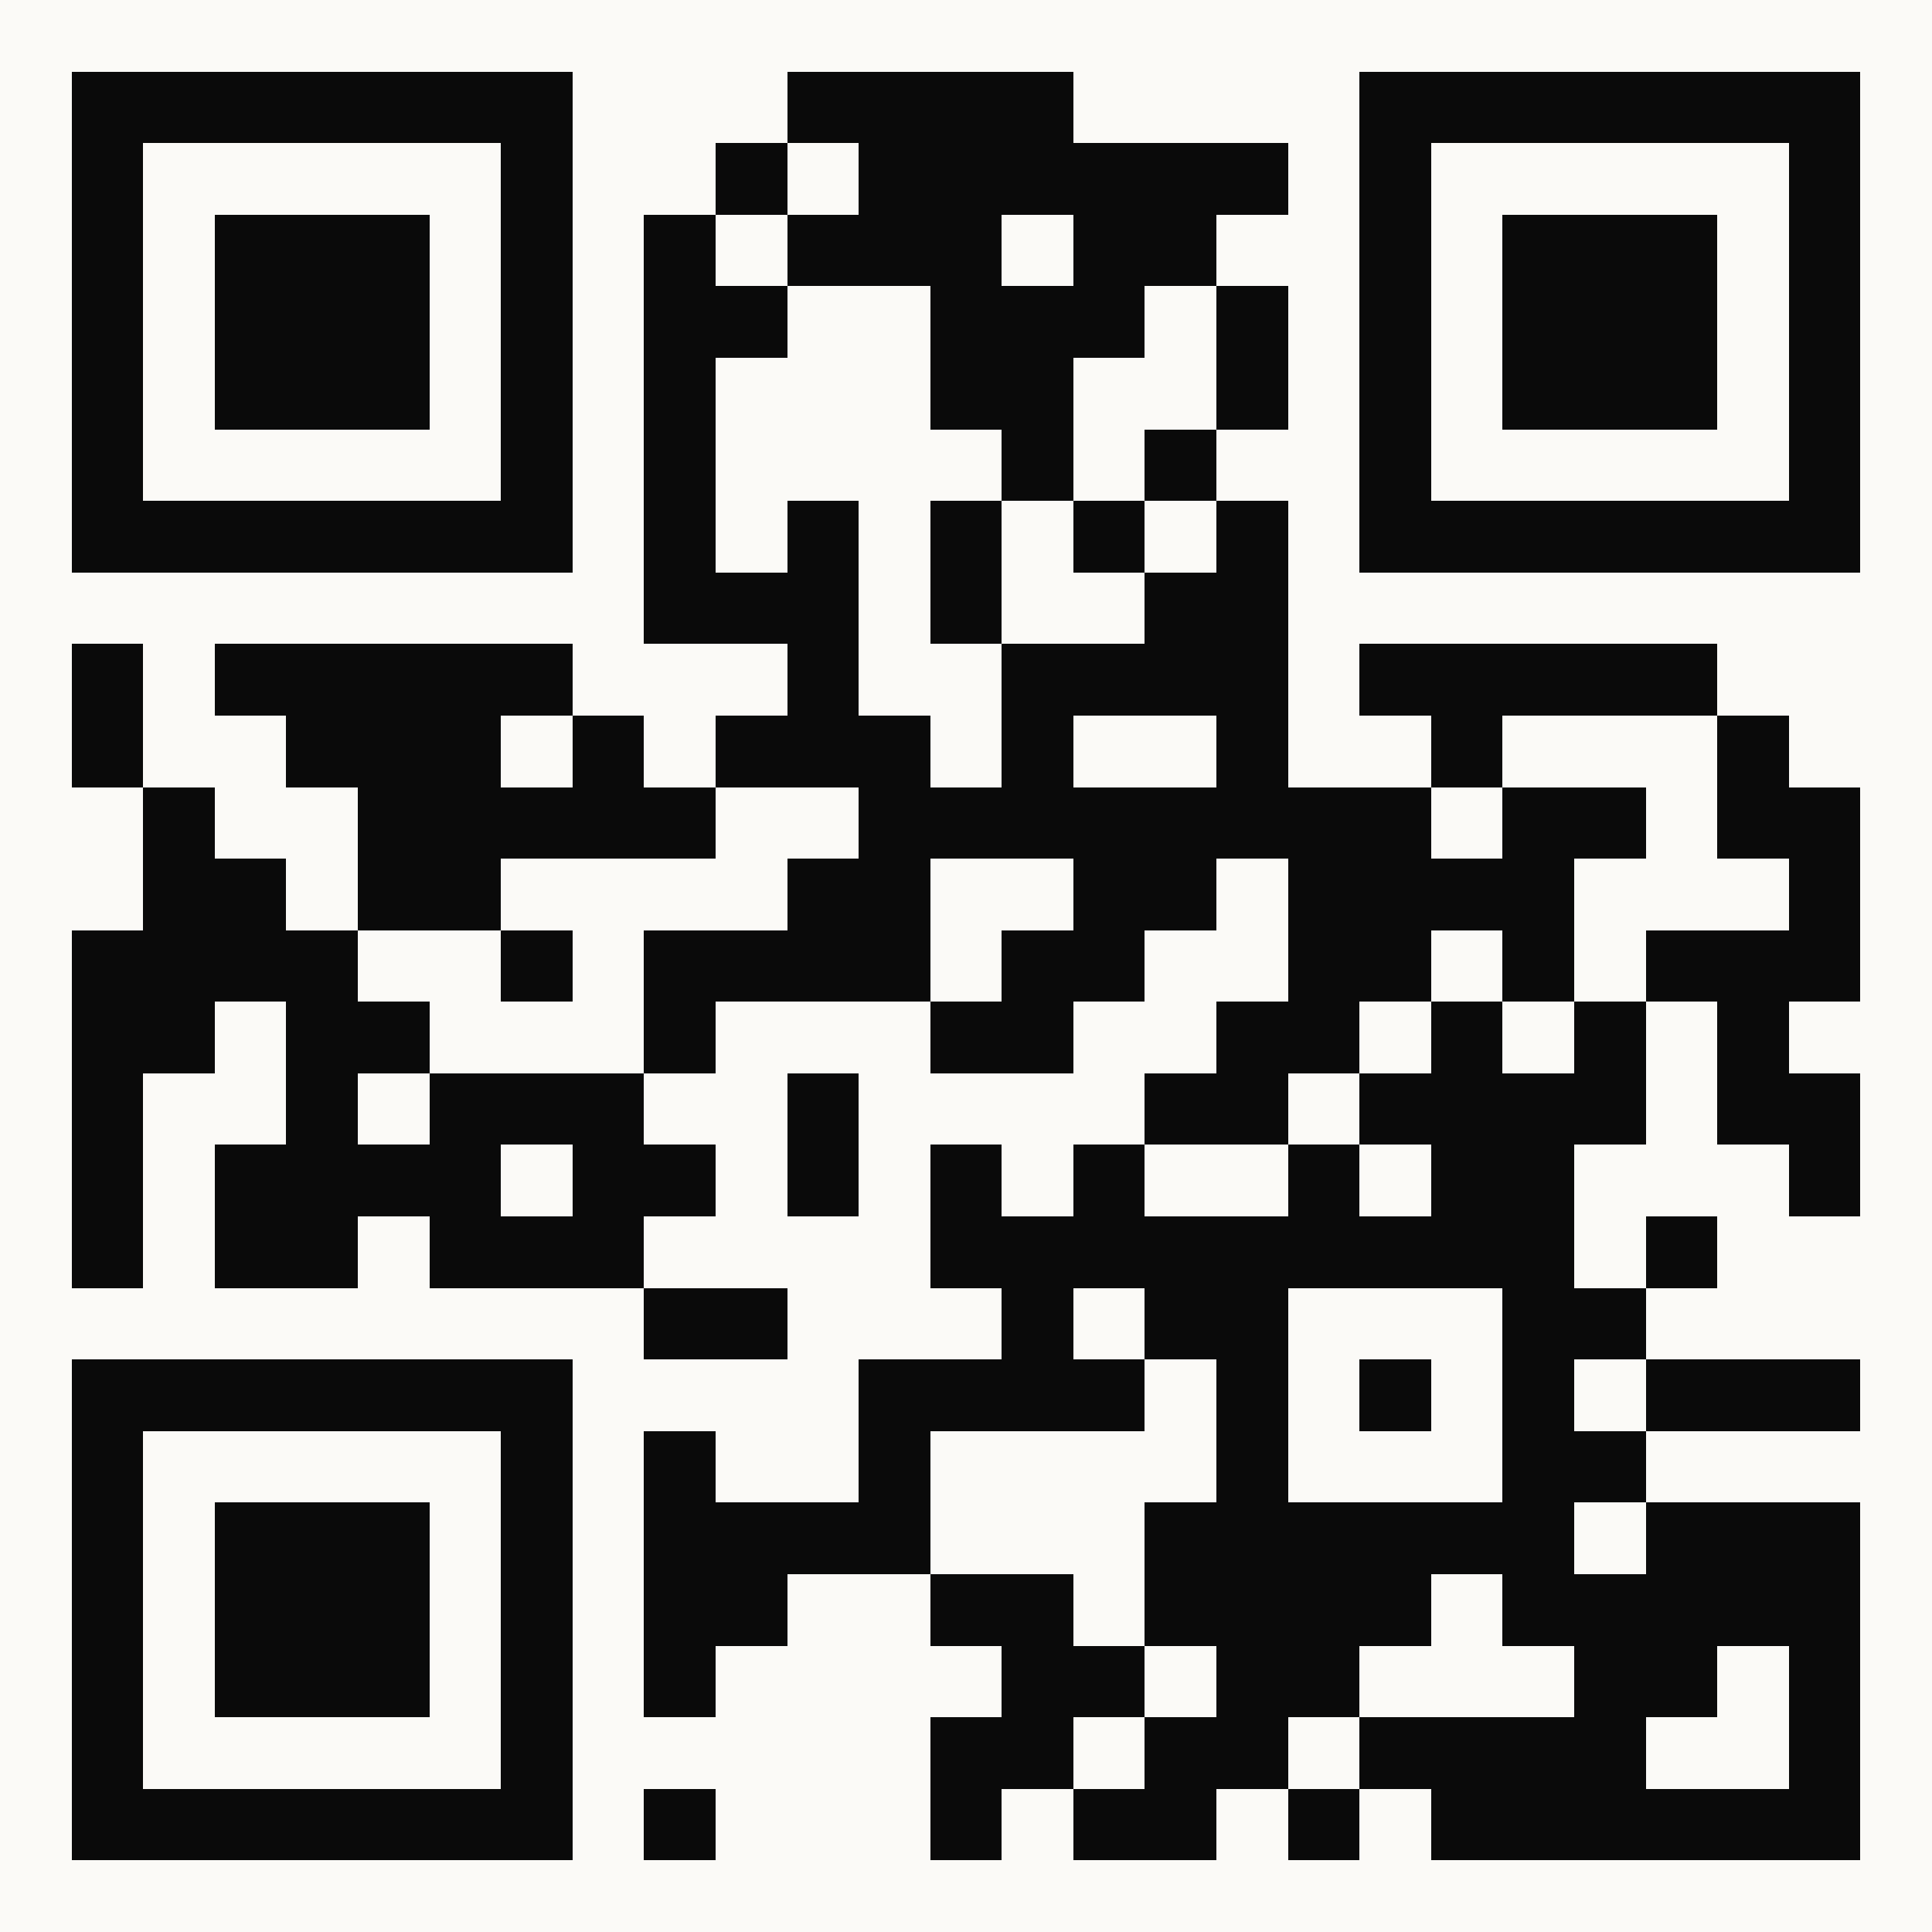
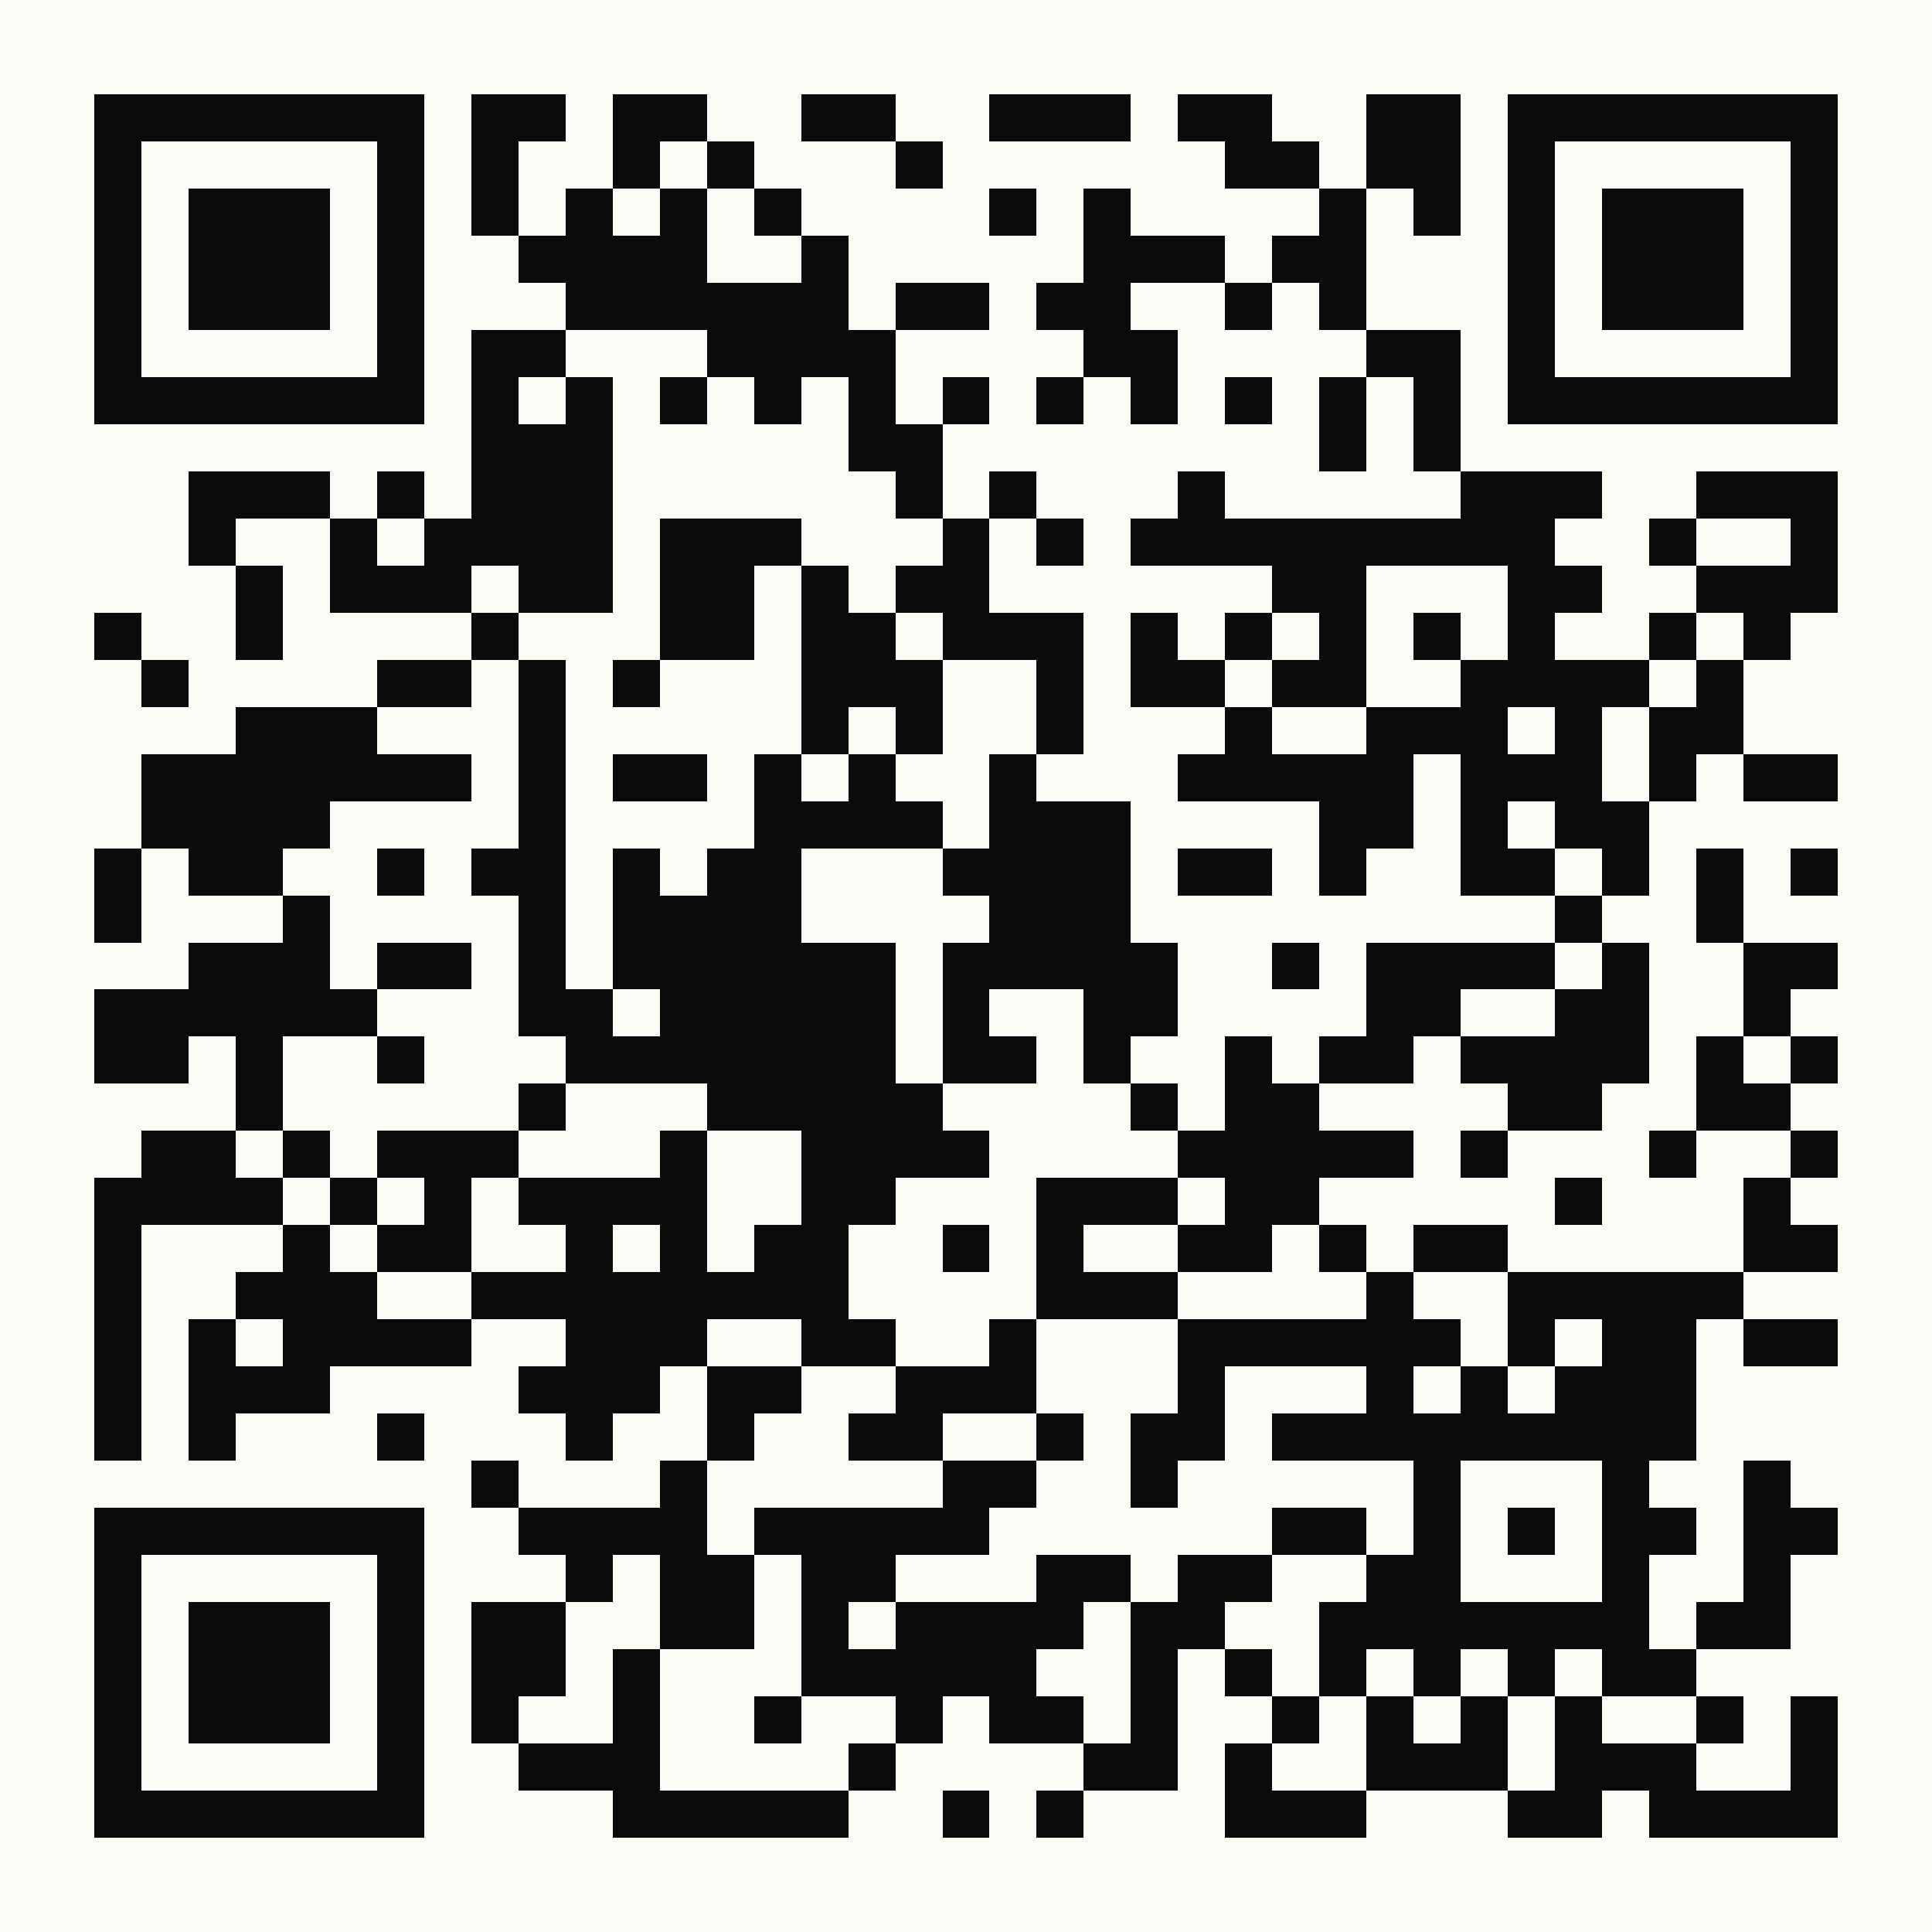
- <svg xmlns="http://www.w3.org/2000/svg" viewBox="0 0 27 27" shape-rendering="crispEdges">
-   <path fill="#fbfaf7" d="M0 0h27v27H0z" />
-   <path stroke="#0a0a0a" d="M1 1.5h7m3 0h4m4 0h7M1 2.5h1m5 0h1m2 0h1m1 0h6m1 0h1m5 0h1M1 3.5h1m1 0h3m1 0h1m1 0h1m1 0h3m1 0h2m2 0h1m1 0h3m1 0h1M1 4.5h1m1 0h3m1 0h1m1 0h2m2 0h3m1 0h1m1 0h1m1 0h3m1 0h1M1 5.5h1m1 0h3m1 0h1m1 0h1m3 0h2m2 0h1m1 0h1m1 0h3m1 0h1M1 6.5h1m5 0h1m1 0h1m4 0h1m1 0h1m2 0h1m5 0h1M1 7.5h7m1 0h1m1 0h1m1 0h1m1 0h1m1 0h1m1 0h7M9 8.5h3m1 0h1m2 0h2M1 9.5h1m1 0h5m3 0h1m2 0h4m1 0h5M1 10.5h1m2 0h3m1 0h1m1 0h3m1 0h1m2 0h1m2 0h1m3 0h1M2 11.5h1m2 0h5m2 0h8m1 0h2m1 0h2M2 12.5h2m1 0h2m4 0h2m2 0h2m1 0h4m3 0h1M1 13.5h4m2 0h1m1 0h4m1 0h2m2 0h2m1 0h1m1 0h3M1 14.5h2m1 0h2m3 0h1m3 0h2m2 0h2m1 0h1m1 0h1m1 0h1M1 15.5h1m2 0h1m1 0h3m2 0h1m4 0h2m1 0h4m1 0h2M1 16.5h1m1 0h4m1 0h2m1 0h1m1 0h1m1 0h1m2 0h1m1 0h2m3 0h1M1 17.5h1m1 0h2m1 0h3m4 0h9m1 0h1M9 18.5h2m3 0h1m1 0h2m3 0h2M1 19.5h7m4 0h4m1 0h1m1 0h1m1 0h1m1 0h3M1 20.5h1m5 0h1m1 0h1m2 0h1m4 0h1m3 0h2M1 21.5h1m1 0h3m1 0h1m1 0h4m3 0h6m1 0h3M1 22.5h1m1 0h3m1 0h1m1 0h2m2 0h2m1 0h4m1 0h5M1 23.5h1m1 0h3m1 0h1m1 0h1m4 0h2m1 0h2m3 0h2m1 0h1M1 24.5h1m5 0h1m5 0h2m1 0h2m1 0h4m2 0h1M1 25.5h7m1 0h1m3 0h1m1 0h2m1 0h1m1 0h6" />
+ <svg xmlns="http://www.w3.org/2000/svg" viewBox="0 0 41 41" shape-rendering="crispEdges">
+   <path fill="#fbfaf7" d="M0 0h41v41H0z" />
+   <path stroke="#0a0a0a" d="M2 2.5h7m1 0h2m1 0h2m2 0h2m2 0h3m1 0h2m2 0h2m1 0h7M2 3.5h1m5 0h1m1 0h1m2 0h1m1 0h1m3 0h1m6 0h2m1 0h2m1 0h1m5 0h1M2 4.5h1m1 0h3m1 0h1m1 0h1m1 0h1m1 0h1m1 0h1m4 0h1m1 0h1m4 0h1m1 0h1m1 0h1m1 0h3m1 0h1M2 5.5h1m1 0h3m1 0h1m2 0h4m2 0h1m5 0h3m1 0h2m3 0h1m1 0h3m1 0h1M2 6.5h1m1 0h3m1 0h1m3 0h6m1 0h2m1 0h2m2 0h1m1 0h1m3 0h1m1 0h3m1 0h1M2 7.5h1m5 0h1m1 0h2m3 0h4m4 0h2m4 0h2m1 0h1m5 0h1M2 8.5h7m1 0h1m1 0h1m1 0h1m1 0h1m1 0h1m1 0h1m1 0h1m1 0h1m1 0h1m1 0h1m1 0h1m1 0h7M10 9.5h3m5 0h2m8 0h1m1 0h1M4 10.5h3m1 0h1m1 0h3m6 0h1m1 0h1m3 0h1m5 0h3m2 0h3M4 11.5h1m2 0h1m1 0h4m1 0h3m3 0h1m1 0h1m1 0h9m2 0h1m2 0h1M5 12.5h1m1 0h3m1 0h2m1 0h2m1 0h1m1 0h2m6 0h2m3 0h2m2 0h3M2 13.5h1m2 0h1m4 0h1m3 0h2m1 0h2m1 0h3m1 0h1m1 0h1m1 0h1m1 0h1m1 0h1m2 0h1m1 0h1M3 14.5h1m4 0h2m1 0h1m1 0h1m3 0h3m2 0h1m1 0h2m1 0h2m2 0h4m1 0h1M5 15.5h3m3 0h1m5 0h1m1 0h1m2 0h1m3 0h1m2 0h3m1 0h1m1 0h2M3 16.5h7m1 0h1m1 0h2m1 0h1m1 0h1m2 0h1m3 0h5m1 0h3m1 0h1m1 0h2M3 17.5h4m4 0h1m4 0h4m1 0h3m4 0h2m1 0h1m1 0h2M2 18.5h1m1 0h2m2 0h1m1 0h2m1 0h1m1 0h2m3 0h4m1 0h2m1 0h1m2 0h2m1 0h1m1 0h1m1 0h1M2 19.5h1m3 0h1m4 0h1m1 0h4m4 0h3m9 0h1m2 0h1M4 20.5h3m1 0h2m1 0h1m1 0h6m1 0h5m2 0h1m1 0h4m1 0h1m2 0h2M2 21.5h6m3 0h2m1 0h5m1 0h1m2 0h2m4 0h2m2 0h2m2 0h1M2 22.5h2m1 0h1m2 0h1m3 0h7m1 0h2m1 0h1m2 0h1m1 0h2m1 0h4m1 0h1m1 0h1M5 23.5h1m5 0h1m3 0h5m4 0h1m1 0h2m4 0h2m2 0h2M3 24.5h2m1 0h1m1 0h3m3 0h1m2 0h4m4 0h5m1 0h1m3 0h1m2 0h1M2 25.5h4m1 0h1m1 0h1m1 0h4m2 0h2m3 0h3m1 0h2m5 0h1m3 0h1M2 26.5h1m3 0h1m1 0h2m2 0h1m1 0h1m1 0h2m2 0h1m1 0h1m2 0h2m1 0h1m1 0h2m5 0h2M2 27.5h1m2 0h3m2 0h8m4 0h3m4 0h1m2 0h5M2 28.5h1m1 0h1m1 0h4m2 0h3m2 0h2m2 0h1m3 0h6m1 0h1m1 0h2m1 0h2M2 29.5h1m1 0h3m4 0h3m1 0h2m2 0h3m3 0h1m3 0h1m1 0h1m1 0h3M2 30.5h1m1 0h1m3 0h1m3 0h1m2 0h1m2 0h2m2 0h1m1 0h2m1 0h9M10 31.5h1m3 0h1m5 0h2m2 0h1m5 0h1m3 0h1m2 0h1M2 32.5h7m2 0h4m1 0h5m6 0h2m1 0h1m1 0h1m1 0h2m1 0h2M2 33.5h1m5 0h1m3 0h1m1 0h2m1 0h2m3 0h2m1 0h2m2 0h2m3 0h1m2 0h1M2 34.5h1m1 0h3m1 0h1m1 0h2m2 0h2m1 0h1m1 0h4m1 0h2m2 0h7m1 0h2M2 35.5h1m1 0h3m1 0h1m1 0h2m1 0h1m3 0h5m2 0h1m1 0h1m1 0h1m1 0h1m1 0h1m1 0h2M2 36.5h1m1 0h3m1 0h1m1 0h1m2 0h1m2 0h1m2 0h1m1 0h2m1 0h1m2 0h1m1 0h1m1 0h1m1 0h1m2 0h1m1 0h1M2 37.5h1m5 0h1m2 0h3m4 0h1m4 0h2m1 0h1m2 0h3m1 0h3m2 0h1M2 38.5h7m4 0h5m2 0h1m1 0h1m3 0h3m3 0h2m1 0h4" />
</svg>
